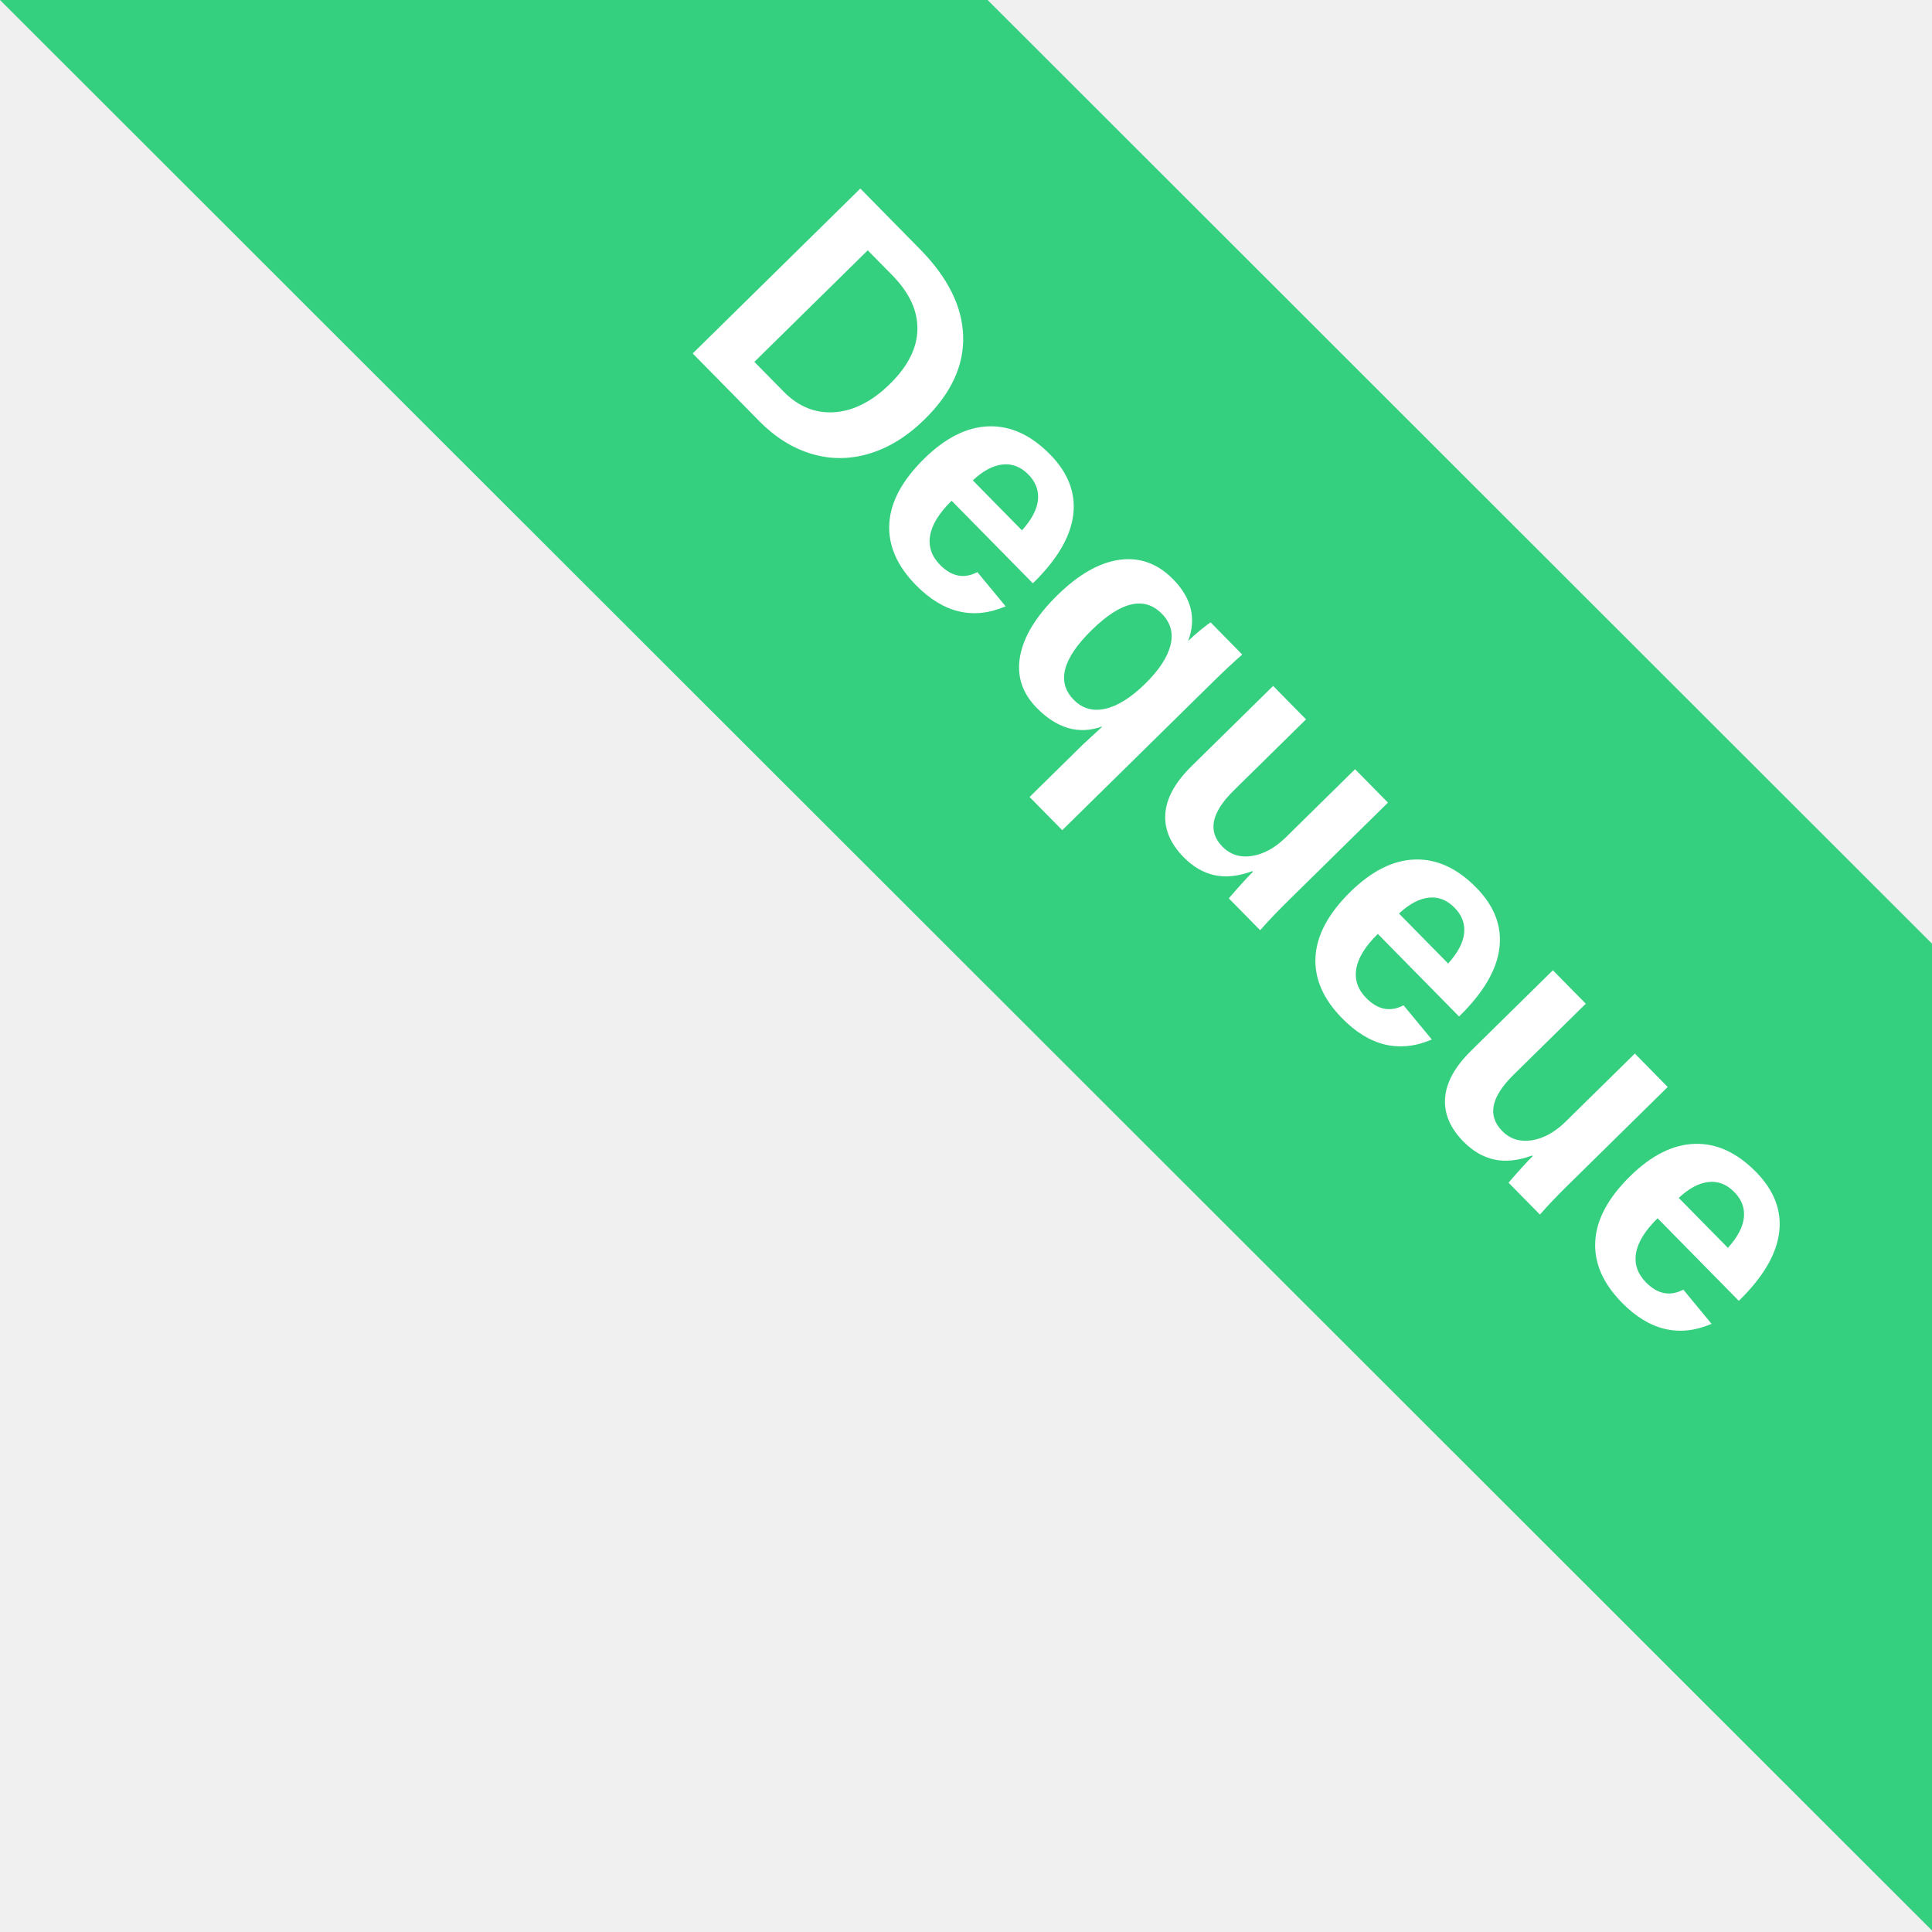
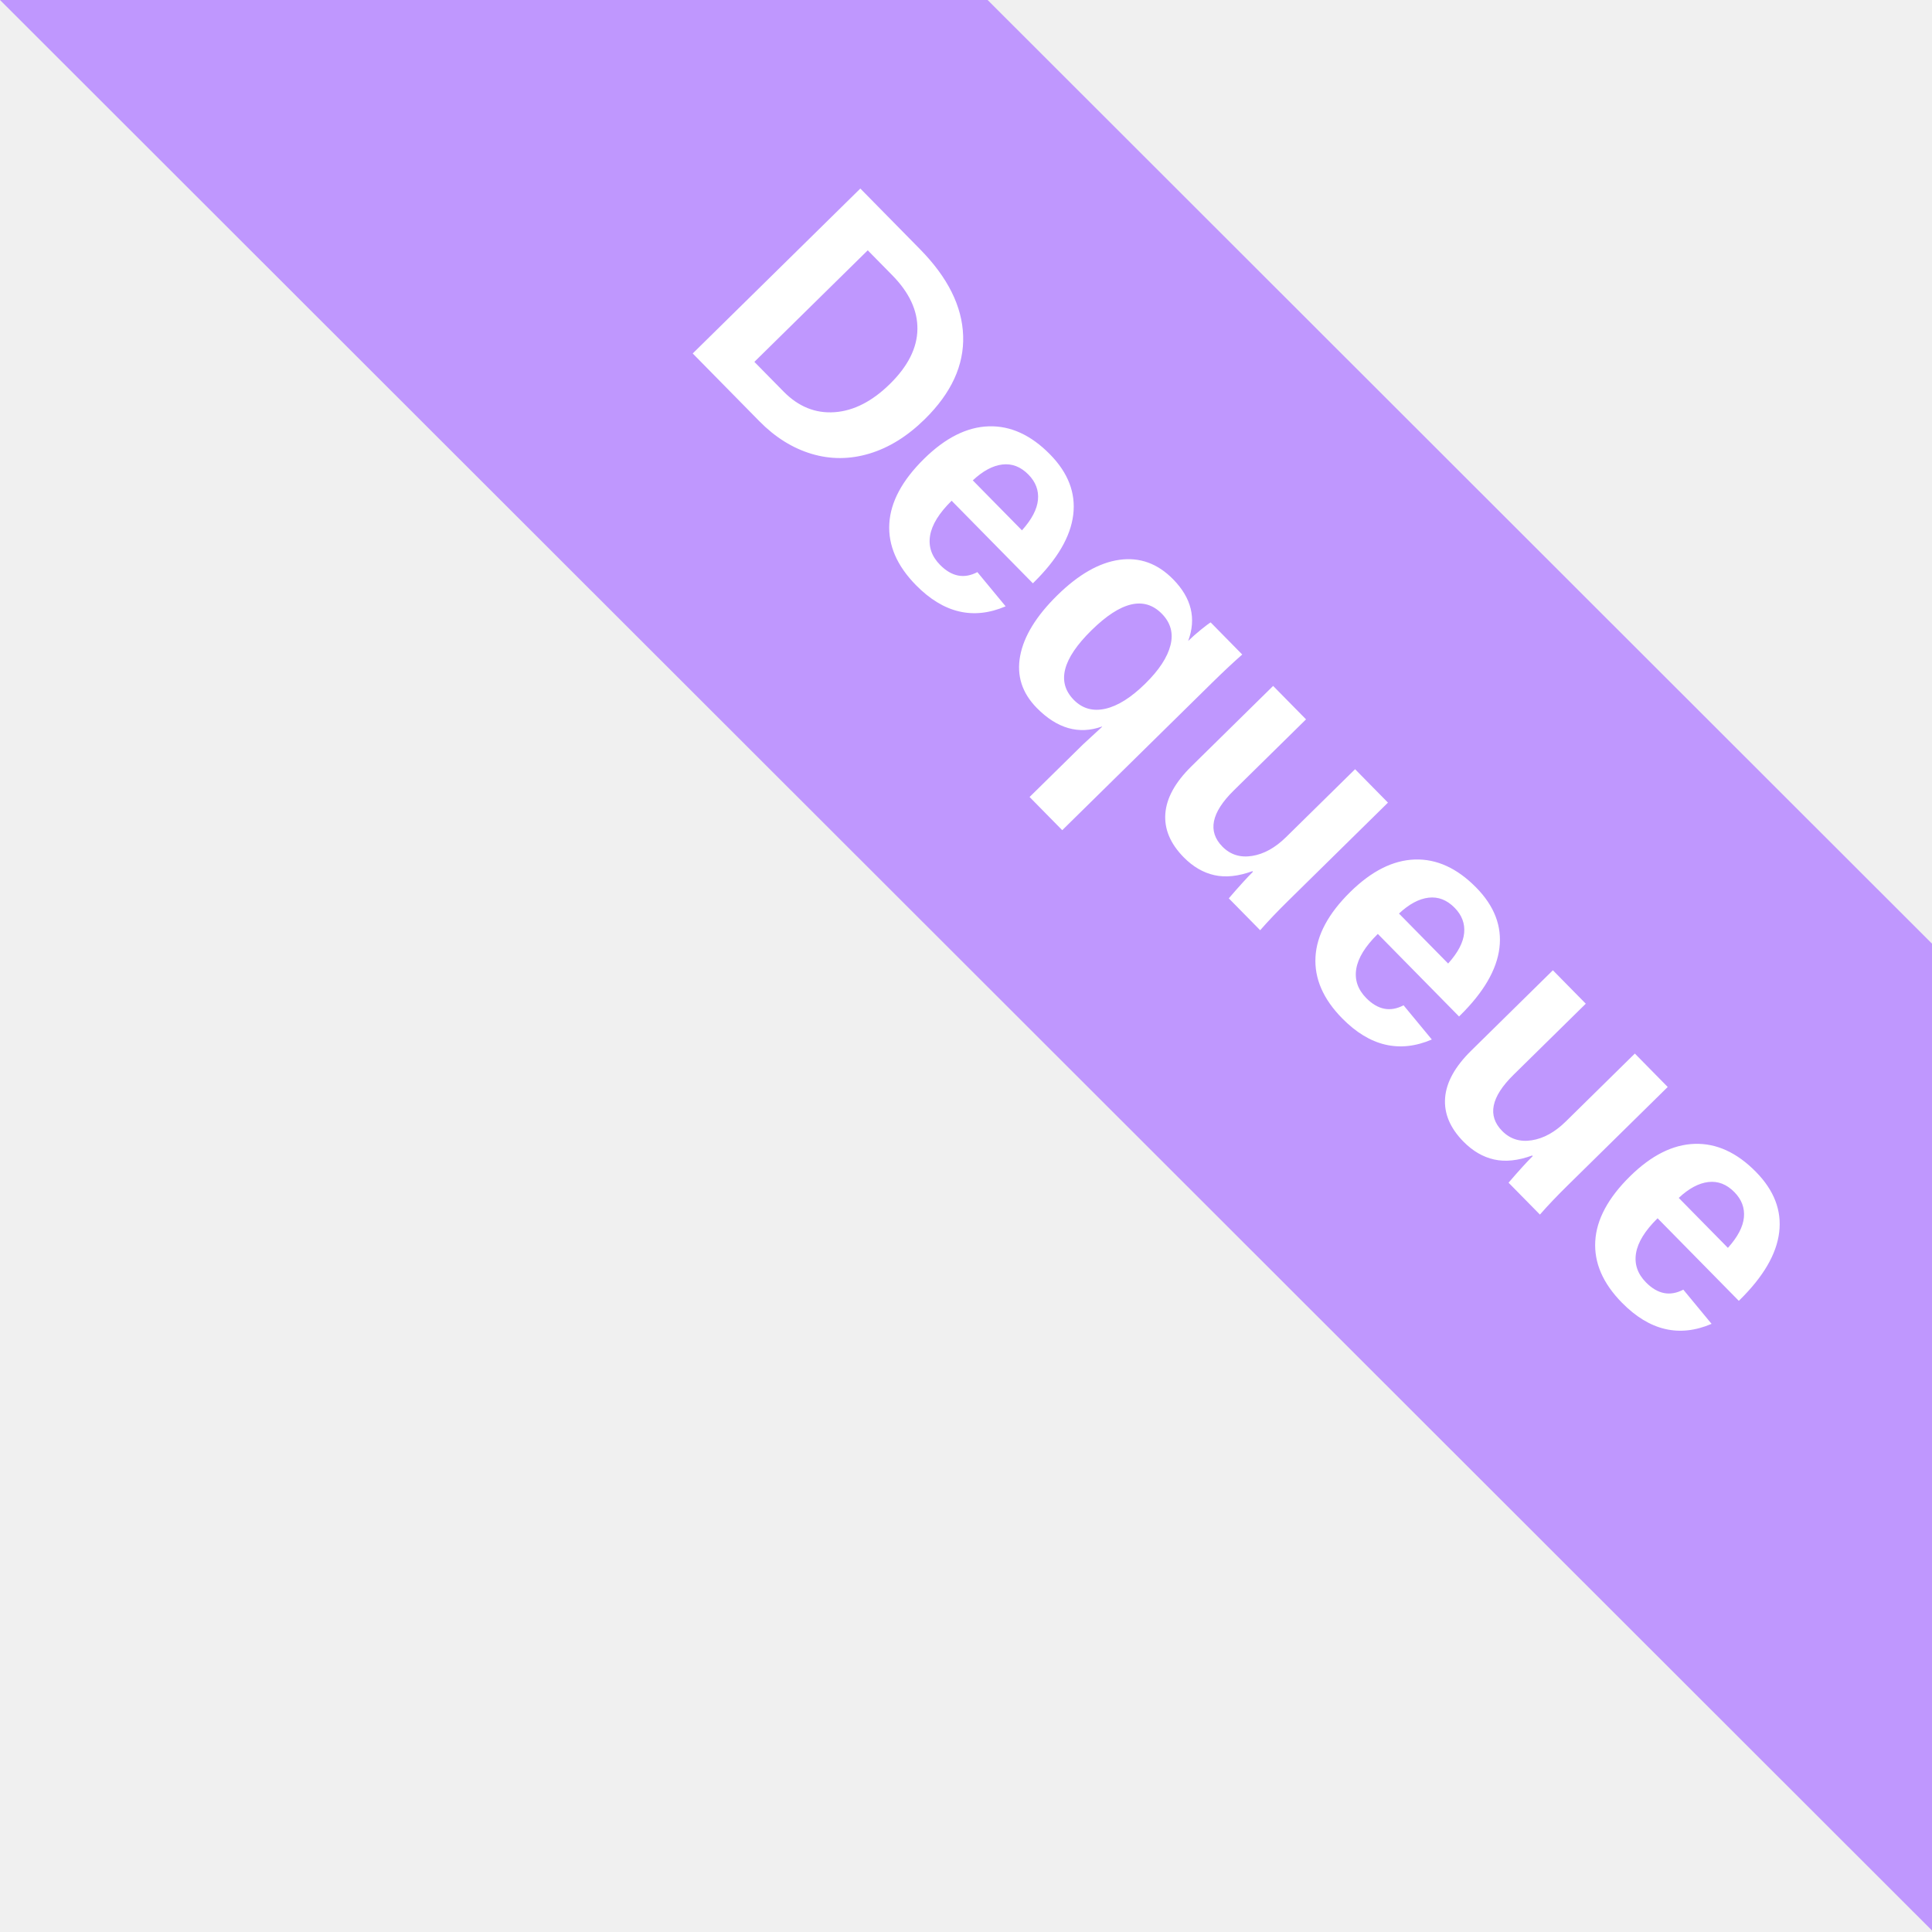
<svg xmlns="http://www.w3.org/2000/svg" width="833" height="833" viewBox="0 0 833 833">
  <defs>
-     <style>.cls-1 {fill: #35D07F;fill-rule: evenodd;}.cls-2 {font-size: 222.288px;font-weight: bold;fill: #fff;text-anchor: middle;font-family: "Arial";}</style>
+     <style>.cls-1 {fill: #BF97FE;fill-rule: evenodd;}.cls-2 {font-size: 222.288px;font-weight: bold;fill: #fff;text-anchor: middle;font-family: "Arial";}</style>
  </defs>
  <path id="rect_1" data-name="rect 1" class="cls-1" d="M257.721-167.968L1110.66,684.308,852.942,852.277,0,0Z" />
  <text id="Dequeue_" data-name="Dequeue " class="cls-2" transform="translate(510.003 367.201) rotate(45.466) scale(0.663)">
    <tspan x="0">Dequeue</tspan>
  </text>
</svg>
